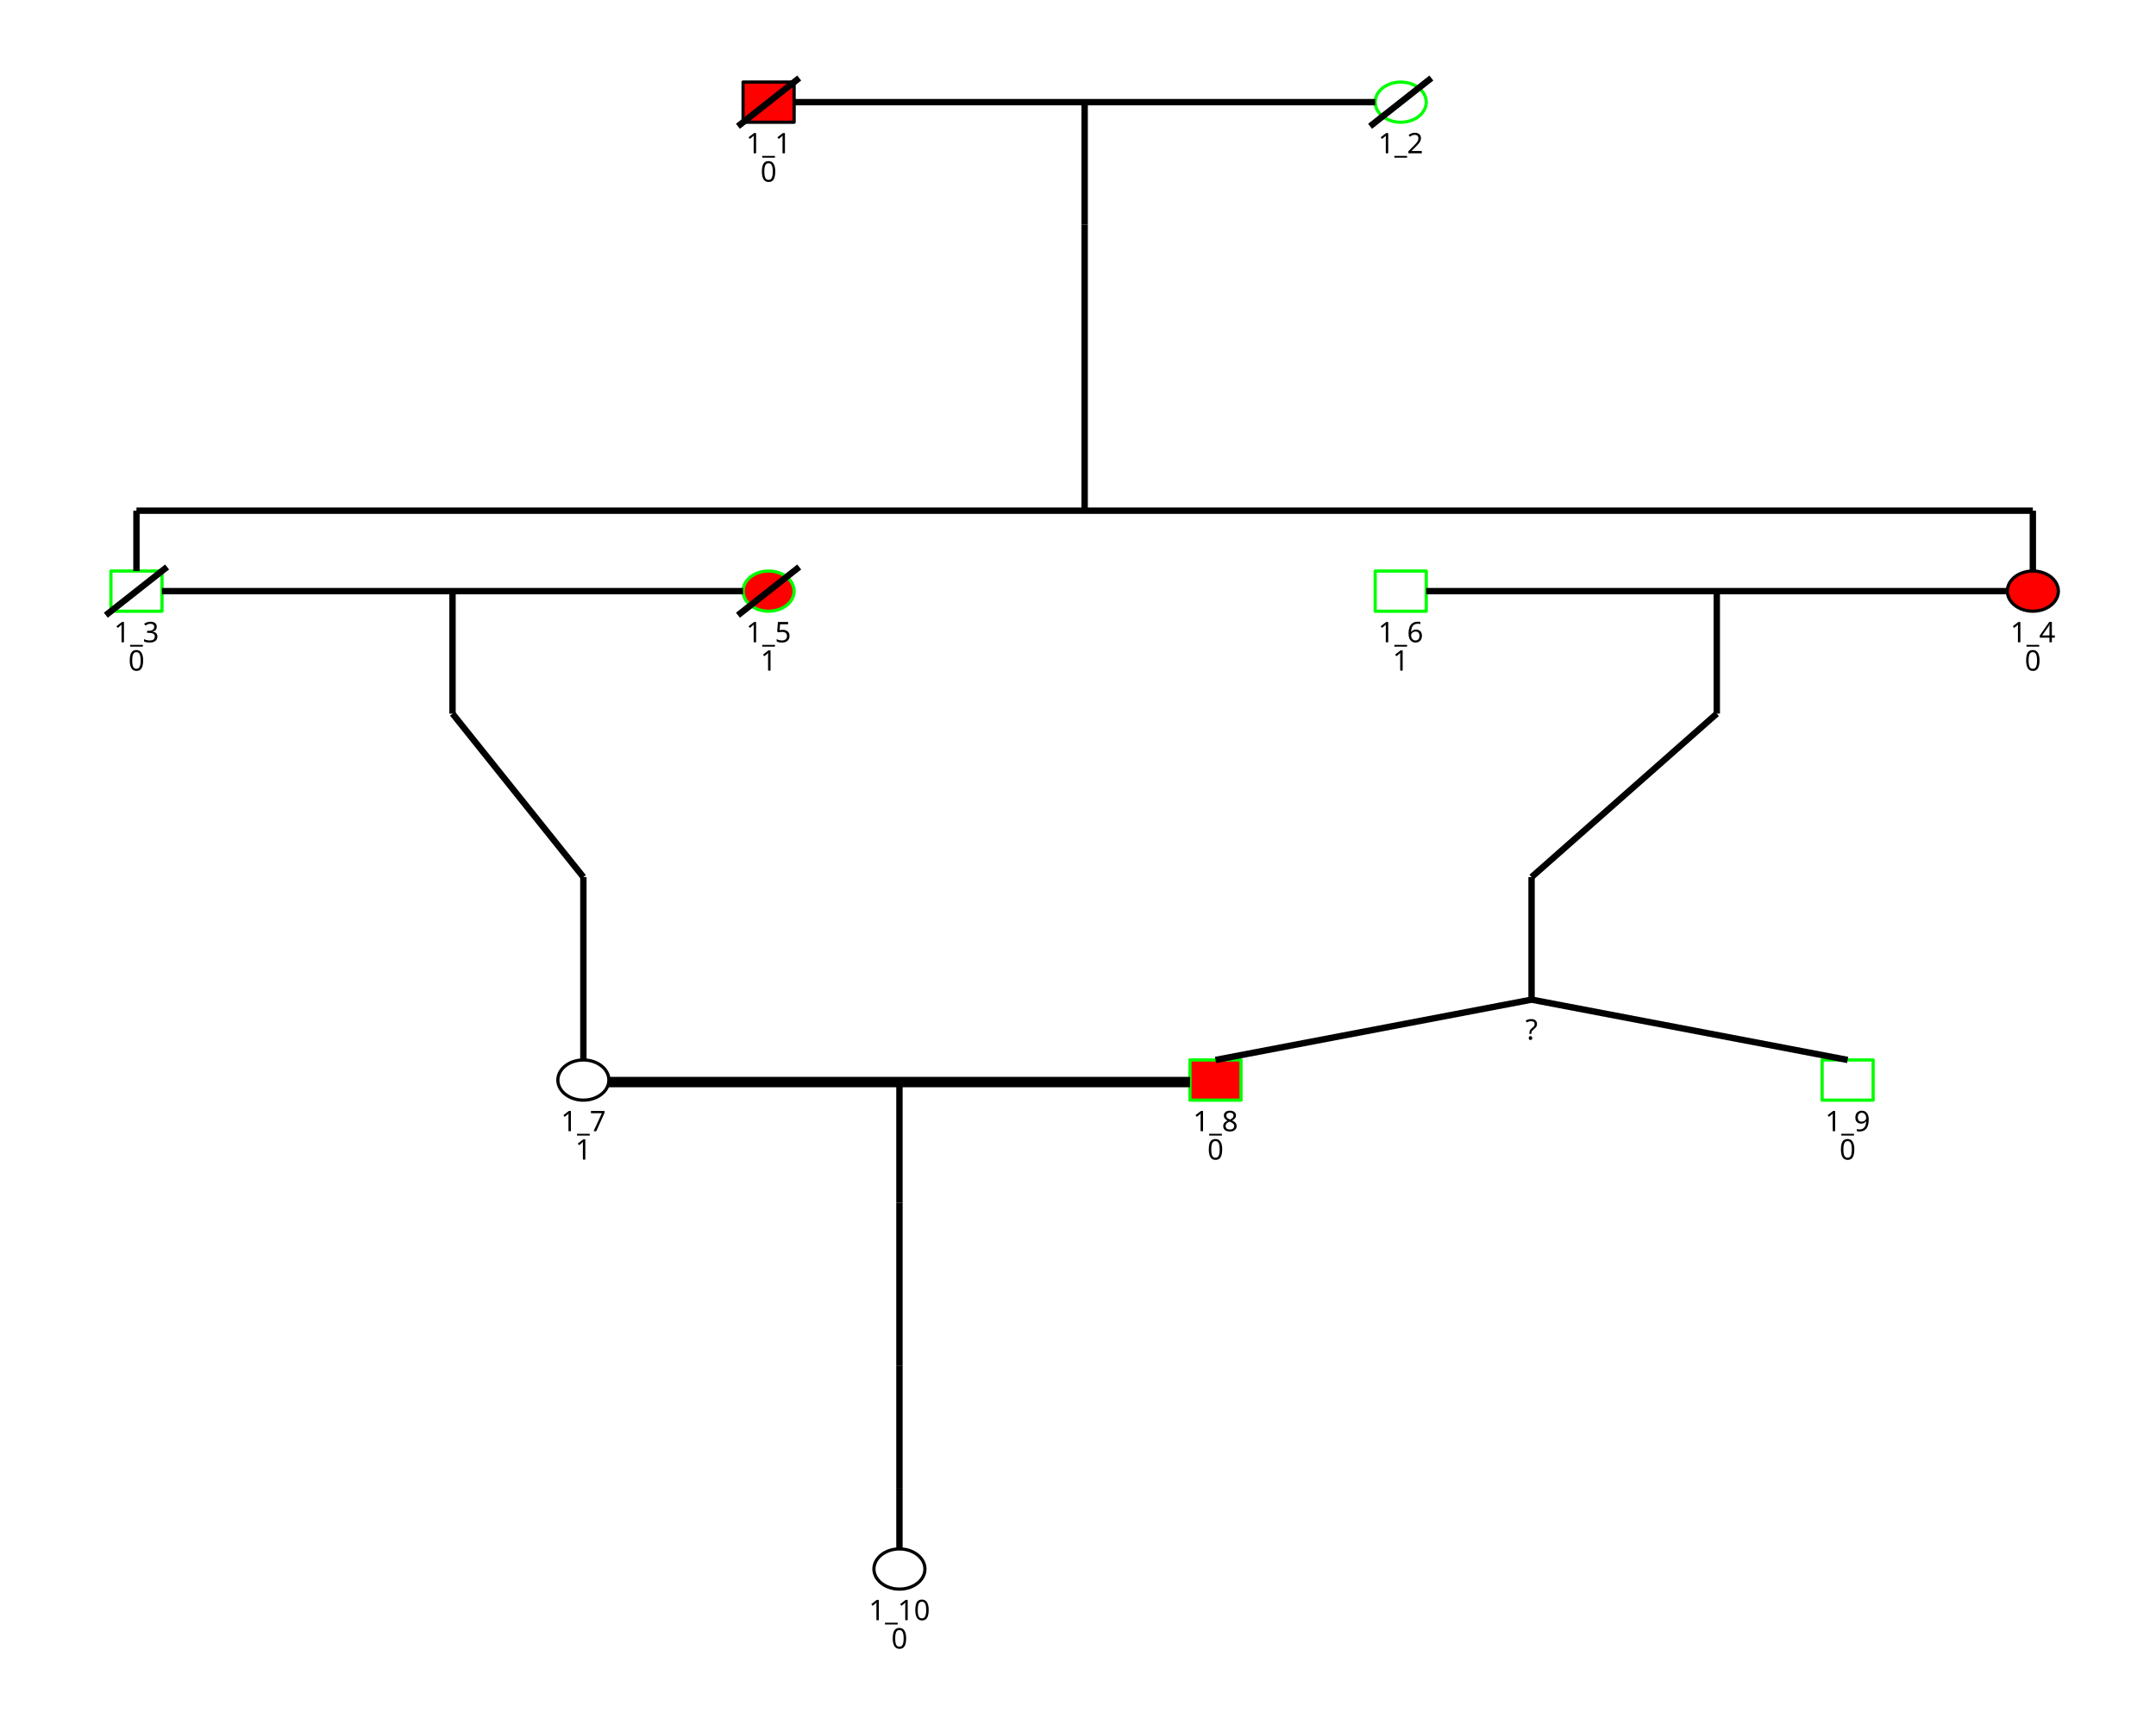
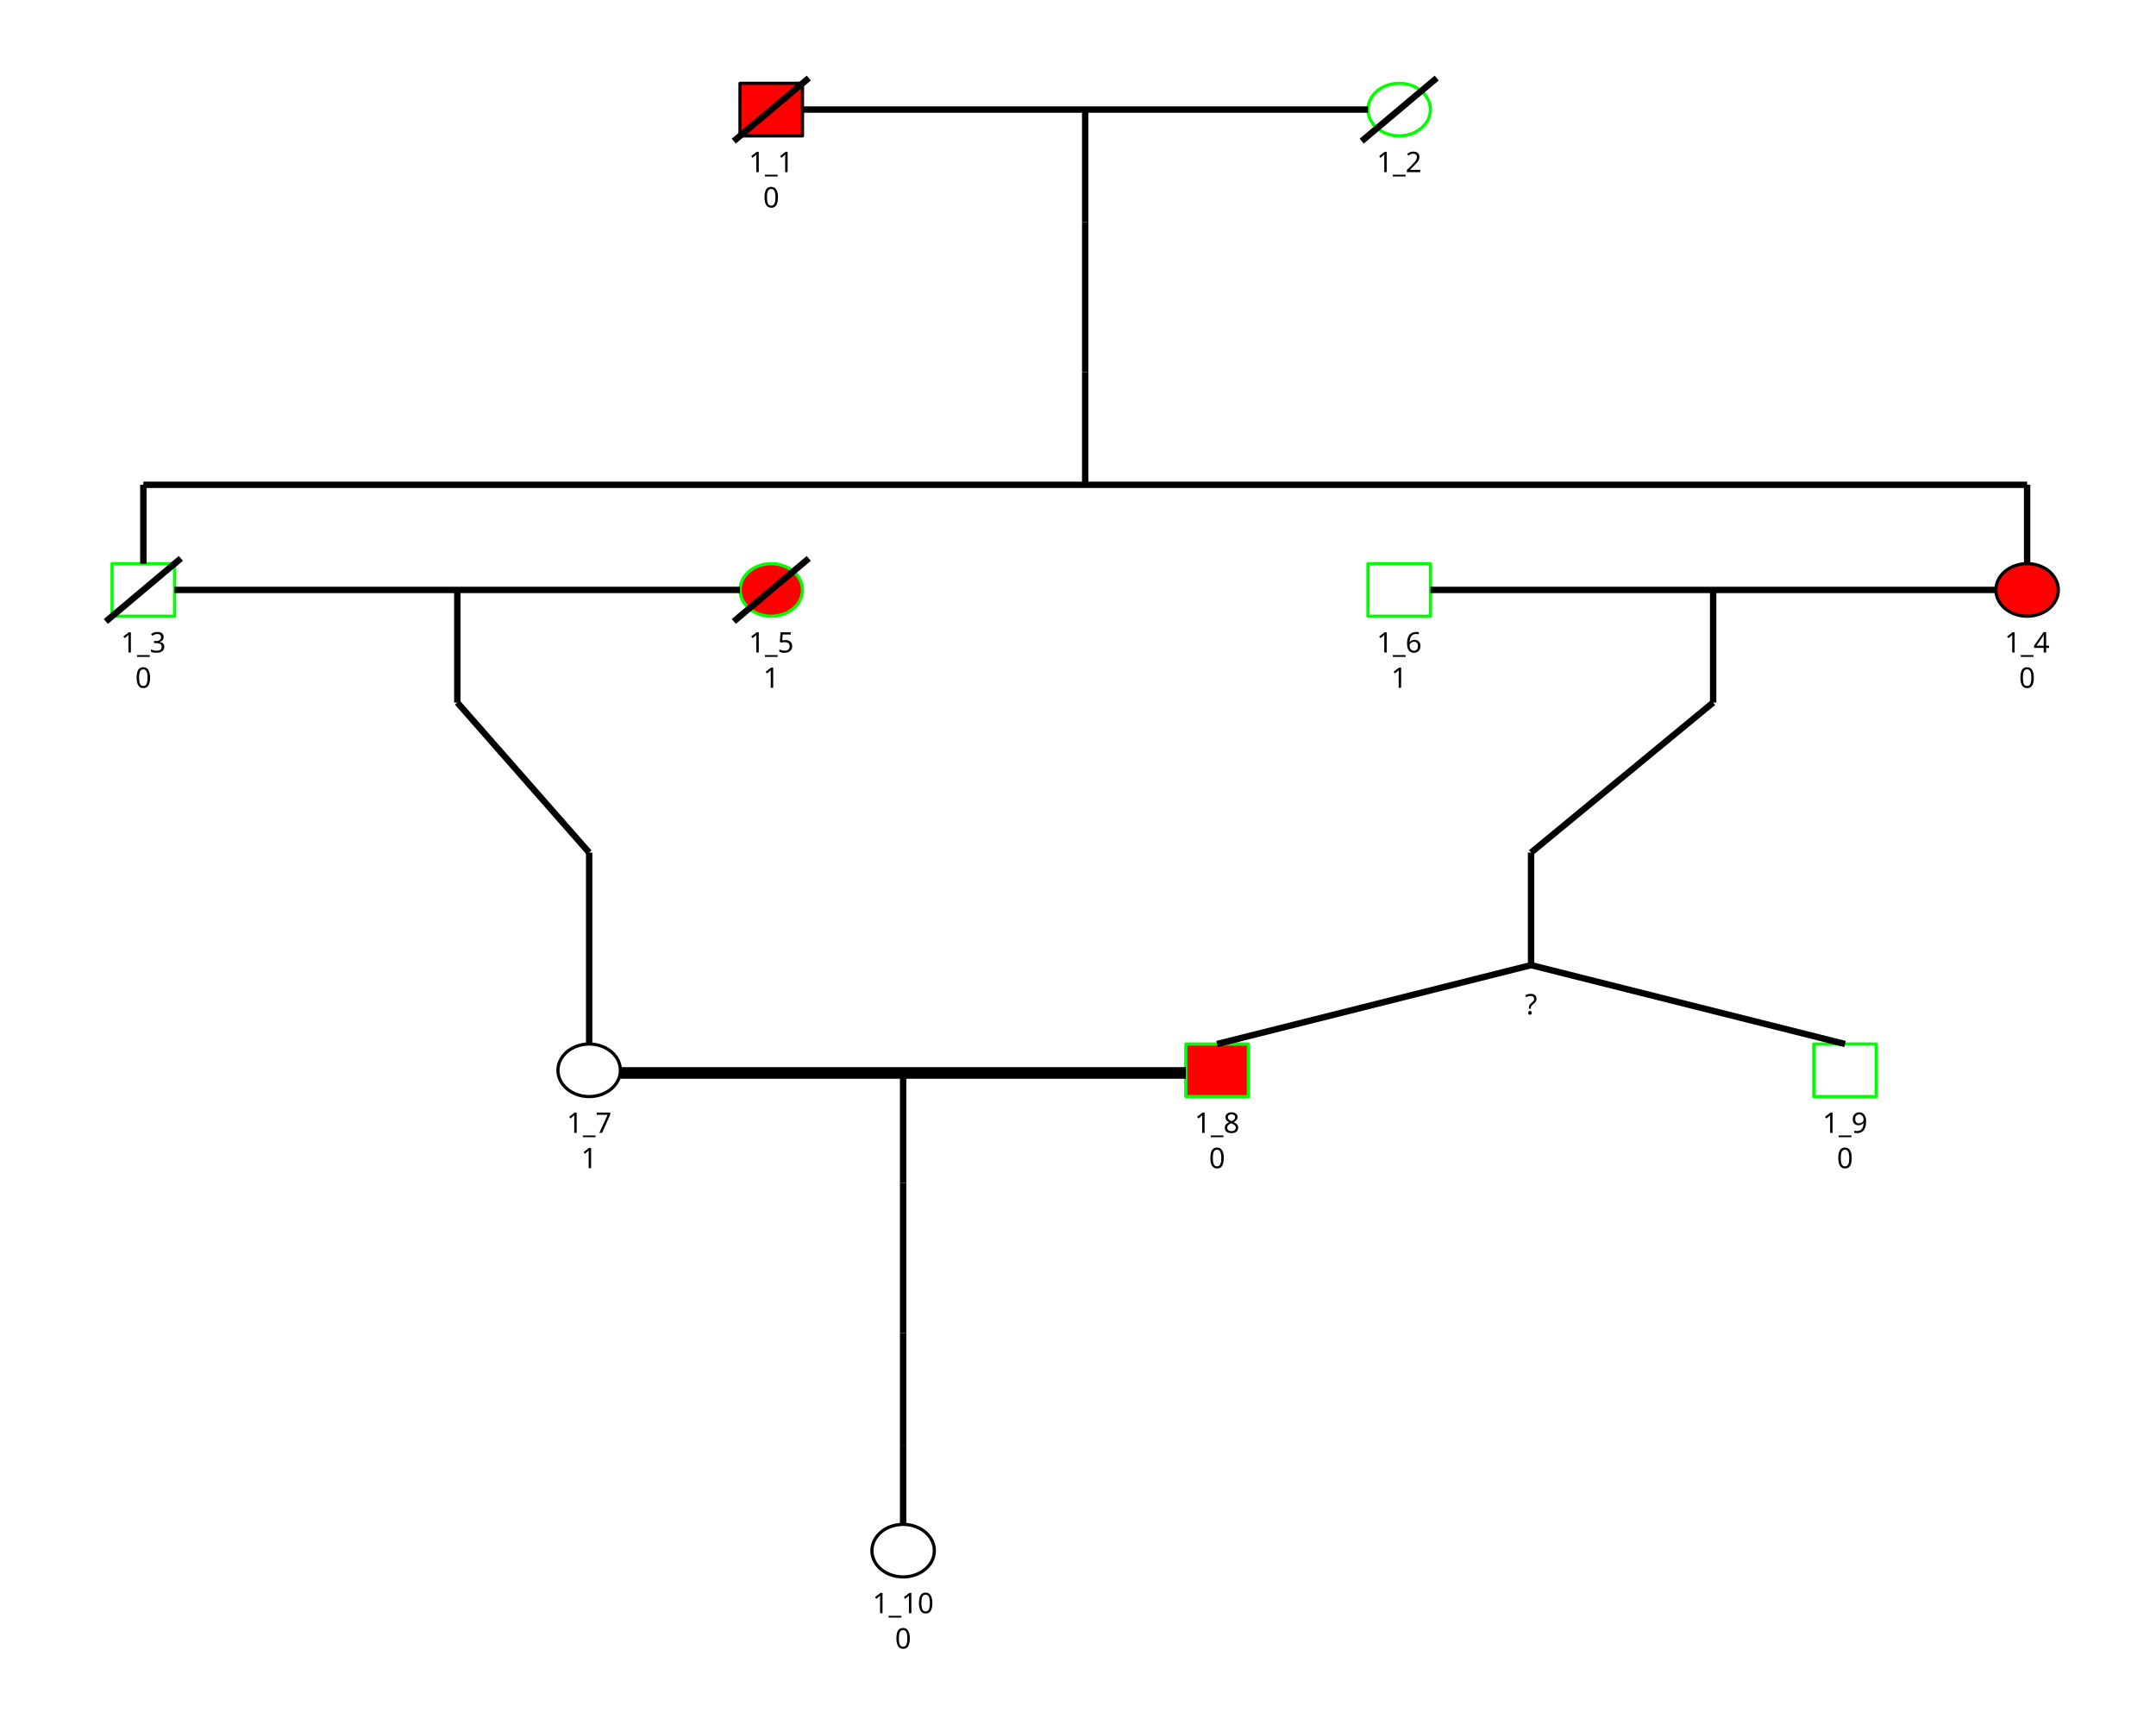
<svg xmlns="http://www.w3.org/2000/svg" class="svglite" data-engine-version="2.0" width="720.00pt" height="576.00pt" viewBox="0 0 720.00 576.00">
  <defs>
    <style type="text/css">
    .svglite line, .svglite polyline, .svglite polygon, .svglite path, .svglite rect, .svglite circle {
      fill: none;
      stroke: #000000;
      stroke-linecap: round;
      stroke-linejoin: round;
      stroke-miterlimit: 10.00;
    }
  </style>
  </defs>
  <rect width="100%" height="100%" style="stroke: none; fill: #FFFFFF;" />
  <defs>
    <clipPath id="cpMC4wMHw3MjAuMDB8MC4wMHw1NzYuMDA=">
      <rect x="0.00" y="0.00" width="720.00" height="576.00" />
    </clipPath>
  </defs>
  <g clip-path="url(#cpMC4wMHw3MjAuMDB8MC4wMHw1NzYuMDA=)">
    <rect x="0.00" y="0.00" width="720.00" height="576.00" style="stroke-width: 1.07; stroke: #FFFFFF; fill: #FFFFFF;" />
  </g>
  <defs>
    <clipPath id="cpMi43NHw3MjAuMDB8MC4wMHw1NzMuMjY=">
      <rect x="2.74" y="0.00" width="717.26" height="573.26" />
    </clipPath>
  </defs>
  <g clip-path="url(#cpMi43NHw3MjAuMDB8MC4wMHw1NzMuMjY=)">
    <rect x="2.74" y="0.00" width="717.26" height="573.26" style="stroke-width: 1.07; stroke: none;" />
-     <polygon points="248.15,27.40 248.15,40.82 265.20,40.82 265.20,27.40 " style="stroke-width: 1.07; stroke-linecap: butt; fill: #FF0000;" />
-     <polygon points="37.05,190.67 37.05,204.09 54.10,204.09 54.10,190.67 " style="stroke-width: 1.07; stroke: #00FF00; stroke-linecap: butt; fill: #FFFFFF;" />
-     <polygon points="203.34,360.64 203.27,361.50 203.07,362.35 202.72,363.16 202.25,363.94 201.65,364.66 200.94,365.31 200.13,365.89 199.24,366.38 198.27,366.78 197.25,367.08 196.18,367.27 195.09,367.35 194.00,367.33 192.92,367.19 191.88,366.94 190.88,366.60 189.94,366.15 189.09,365.61 188.33,365.00 187.68,364.31 187.14,363.56 186.73,362.76 186.45,361.93 186.31,361.07 186.31,360.21 186.45,359.36 186.73,358.53 187.14,357.73 187.68,356.98 188.33,356.29 189.09,355.68 189.94,355.14 190.88,354.69 191.88,354.35 192.92,354.10 194.00,353.96 195.09,353.94 196.18,354.02 197.25,354.21 198.27,354.51 199.24,354.90 200.13,355.40 200.94,355.98 201.65,356.63 202.25,357.35 202.72,358.13 203.07,358.94 203.27,359.79 203.34,360.64 " style="stroke-width: 1.07; stroke-linecap: butt; fill: #FFFFFF;" />
-     <polygon points="308.89,523.91 308.82,524.77 308.62,525.61 308.27,526.43 307.80,527.21 307.20,527.93 306.49,528.58 305.68,529.16 304.79,529.65 303.82,530.05 302.80,530.35 301.73,530.54 300.64,530.62 299.55,530.59 298.47,530.46 297.43,530.21 296.43,529.86 295.49,529.42 294.64,528.88 293.88,528.26 293.23,527.57 292.69,526.82 292.28,526.03 292.00,525.19 291.86,524.34 291.86,523.48 292.00,522.63 292.28,521.80 292.69,521.00 293.23,520.25 293.88,519.56 294.64,518.94 295.49,518.41 296.43,517.96 297.43,517.61 298.47,517.37 299.55,517.23 300.64,517.20 301.73,517.28 302.80,517.48 303.82,517.77 304.79,518.17 305.68,518.66 306.49,519.24 307.20,519.90 307.80,520.62 308.27,521.39 308.62,522.21 308.82,523.05 308.89,523.91 " style="stroke-width: 1.07; stroke-linecap: butt; fill: #FFFFFF;" />
-     <polygon points="476.30,34.11 476.23,34.97 476.02,35.81 475.67,36.63 475.20,37.41 474.60,38.13 473.90,38.78 473.09,39.36 472.19,39.85 471.22,40.25 470.20,40.55 469.13,40.74 468.05,40.82 466.95,40.79 465.88,40.66 464.83,40.41 463.83,40.06 462.90,39.62 462.04,39.08 461.28,38.46 460.63,37.77 460.09,37.02 459.68,36.23 459.41,35.40 459.27,34.54 459.27,33.68 459.41,32.83 459.68,32.00 460.09,31.20 460.63,30.45 461.28,29.76 462.04,29.14 462.90,28.61 463.83,28.16 464.83,27.81 465.88,27.57 466.95,27.43 468.05,27.40 469.13,27.49 470.20,27.68 471.22,27.97 472.19,28.37 473.09,28.86 473.90,29.44 474.60,30.10 475.20,30.82 475.67,31.59 476.02,32.41 476.23,33.25 476.30,34.11 " style="stroke-width: 1.07; stroke: #00FF00; stroke-linecap: butt; fill: #FFFFFF;" />
-     <polygon points="265.20,197.38 265.13,198.24 264.92,199.08 264.57,199.90 264.10,200.67 263.50,201.39 262.80,202.05 261.99,202.63 261.09,203.12 260.12,203.52 259.10,203.81 258.03,204.00 256.95,204.09 255.85,204.06 254.78,203.92 253.73,203.68 252.73,203.33 251.80,202.88 250.94,202.35 250.18,201.73 249.53,201.04 248.99,200.29 248.58,199.49 248.30,198.66 248.17,197.81 248.17,196.95 248.30,196.10 248.58,195.26 248.99,194.47 249.53,193.72 250.18,193.03 250.94,192.41 251.80,191.87 252.73,191.43 253.73,191.08 254.78,190.83 255.85,190.70 256.95,190.67 258.03,190.75 259.10,190.94 260.12,191.24 261.09,191.64 261.99,192.13 262.80,192.71 263.50,193.36 264.10,194.08 264.57,194.86 264.92,195.68 265.13,196.52 265.20,197.38 " style="stroke-width: 1.07; stroke: #00FF00; stroke-linecap: butt; fill: #FF0000;" />
-     <polygon points="397.40,353.93 397.40,367.36 414.44,367.36 414.44,353.93 " style="stroke-width: 1.07; stroke: #00FF00; stroke-linecap: butt; fill: #FF0000;" />
-     <polygon points="459.25,190.67 459.25,204.09 476.30,204.09 476.30,190.67 " style="stroke-width: 1.07; stroke: #00FF00; stroke-linecap: butt; fill: #FFFFFF;" />
-     <polygon points="608.50,353.93 608.50,367.36 625.54,367.36 625.54,353.93 " style="stroke-width: 1.07; stroke: #00FF00; stroke-linecap: butt; fill: #FFFFFF;" />
-     <polygon points="687.40,197.38 687.33,198.24 687.12,199.08 686.77,199.90 686.30,200.67 685.70,201.39 685.00,202.05 684.19,202.63 683.29,203.12 682.32,203.52 681.30,203.81 680.23,204.00 679.15,204.09 678.05,204.06 676.98,203.92 675.93,203.68 674.93,203.33 674.00,202.88 673.14,202.35 672.38,201.73 671.73,201.04 671.19,200.29 670.78,199.49 670.51,198.66 670.37,197.81 670.37,196.95 670.51,196.10 670.78,195.26 671.19,194.47 671.73,193.72 672.38,193.03 673.14,192.41 674.00,191.87 674.93,191.43 675.93,191.08 676.98,190.83 678.05,190.70 679.15,190.67 680.23,190.75 681.30,190.94 682.32,191.24 683.29,191.64 684.19,192.13 685.00,192.71 685.70,193.36 686.30,194.08 686.77,194.86 687.12,195.68 687.33,196.52 687.40,197.38 " style="stroke-width: 1.07; stroke-linecap: butt; fill: #FF0000;" />
-     <text x="256.67" y="51.19" text-anchor="middle" style="font-size: 9.48px; font-family: sans;" textLength="15.83px" lengthAdjust="spacingAndGlyphs">1_1</text>
-     <text x="45.57" y="214.46" text-anchor="middle" style="font-size: 9.48px; font-family: sans;" textLength="15.83px" lengthAdjust="spacingAndGlyphs">1_3</text>
-     <text x="194.82" y="377.73" text-anchor="middle" style="font-size: 9.48px; font-family: sans;" textLength="15.83px" lengthAdjust="spacingAndGlyphs">1_7</text>
-     <text x="300.37" y="540.99" text-anchor="middle" style="font-size: 9.48px; font-family: sans;" textLength="21.10px" lengthAdjust="spacingAndGlyphs">1_10</text>
-     <text x="467.77" y="51.19" text-anchor="middle" style="font-size: 9.48px; font-family: sans;" textLength="15.83px" lengthAdjust="spacingAndGlyphs">1_2</text>
-     <text x="256.67" y="214.46" text-anchor="middle" style="font-size: 9.48px; font-family: sans;" textLength="15.83px" lengthAdjust="spacingAndGlyphs">1_5</text>
-     <text x="405.92" y="377.73" text-anchor="middle" style="font-size: 9.48px; font-family: sans;" textLength="15.83px" lengthAdjust="spacingAndGlyphs">1_8</text>
-     <text x="467.77" y="214.46" text-anchor="middle" style="font-size: 9.48px; font-family: sans;" textLength="15.83px" lengthAdjust="spacingAndGlyphs">1_6</text>
-     <text x="617.02" y="377.73" text-anchor="middle" style="font-size: 9.48px; font-family: sans;" textLength="15.83px" lengthAdjust="spacingAndGlyphs">1_9</text>
-     <text x="678.87" y="214.46" text-anchor="middle" style="font-size: 9.48px; font-family: sans;" textLength="15.83px" lengthAdjust="spacingAndGlyphs">1_4</text>
-     <text x="256.67" y="60.67" text-anchor="middle" style="font-size: 9.48px; font-family: sans;" textLength="5.28px" lengthAdjust="spacingAndGlyphs">0</text>
-     <text x="45.57" y="223.93" text-anchor="middle" style="font-size: 9.48px; font-family: sans;" textLength="5.28px" lengthAdjust="spacingAndGlyphs">0</text>
-     <text x="194.82" y="387.20" text-anchor="middle" style="font-size: 9.48px; font-family: sans;" textLength="5.28px" lengthAdjust="spacingAndGlyphs">1</text>
-     <text x="300.37" y="550.47" text-anchor="middle" style="font-size: 9.48px; font-family: sans;" textLength="5.28px" lengthAdjust="spacingAndGlyphs">0</text>
-     <text x="256.67" y="223.93" text-anchor="middle" style="font-size: 9.48px; font-family: sans;" textLength="5.28px" lengthAdjust="spacingAndGlyphs">1</text>
-     <text x="405.92" y="387.20" text-anchor="middle" style="font-size: 9.48px; font-family: sans;" textLength="5.28px" lengthAdjust="spacingAndGlyphs">0</text>
-     <text x="467.77" y="223.93" text-anchor="middle" style="font-size: 9.48px; font-family: sans;" textLength="5.28px" lengthAdjust="spacingAndGlyphs">1</text>
-     <text x="617.02" y="387.20" text-anchor="middle" style="font-size: 9.48px; font-family: sans;" textLength="5.28px" lengthAdjust="spacingAndGlyphs">0</text>
-     <text x="678.87" y="223.93" text-anchor="middle" style="font-size: 9.48px; font-family: sans;" textLength="5.28px" lengthAdjust="spacingAndGlyphs">0</text>
-     <text x="511.47" y="347.13" text-anchor="middle" style="font-size: 9.48px; font-family: sans;" textLength="5.28px" lengthAdjust="spacingAndGlyphs">?</text>
-     <line x1="246.44" y1="42.17" x2="266.90" y2="26.06" style="stroke-width: 2.13; stroke-linecap: butt;" />
-     <line x1="35.34" y1="205.43" x2="55.80" y2="189.32" style="stroke-width: 2.13; stroke-linecap: butt;" />
-     <line x1="457.54" y1="42.17" x2="478.00" y2="26.06" style="stroke-width: 2.13; stroke-linecap: butt;" />
-     <line x1="246.44" y1="205.43" x2="266.90" y2="189.32" style="stroke-width: 2.13; stroke-linecap: butt;" />
-     <line x1="265.20" y1="34.11" x2="459.25" y2="34.11" style="stroke-width: 2.13; stroke-linecap: butt;" />
-     <line x1="54.10" y1="197.38" x2="248.15" y2="197.38" style="stroke-width: 2.13; stroke-linecap: butt;" />
-     <line x1="203.34" y1="360.64" x2="397.40" y2="360.64" style="stroke-width: 2.13; stroke-linecap: butt;" />
-     <line x1="476.30" y1="197.38" x2="670.35" y2="197.38" style="stroke-width: 2.13; stroke-linecap: butt;" />
-     <line x1="203.34" y1="361.99" x2="397.40" y2="361.99" style="stroke-width: 2.13; stroke-linecap: butt;" />
-     <line x1="45.57" y1="190.67" x2="45.57" y2="170.53" style="stroke-width: 2.13; stroke-linecap: butt;" />
-     <line x1="678.87" y1="190.67" x2="678.87" y2="170.53" style="stroke-width: 2.13; stroke-linecap: butt;" />
-     <line x1="45.57" y1="170.53" x2="678.87" y2="170.53" style="stroke-width: 2.13; stroke-linecap: butt;" />
-     <line x1="362.22" y1="170.53" x2="362.22" y2="129.60" style="stroke-width: 2.13; stroke-linecap: butt;" />
-     <line x1="362.22" y1="129.60" x2="362.22" y2="75.04" style="stroke-width: 2.13; stroke-linecap: butt;" />
-     <line x1="362.22" y1="75.04" x2="362.22" y2="34.11" style="stroke-width: 2.13; stroke-linecap: butt;" />
-     <line x1="194.82" y1="353.93" x2="194.82" y2="333.79" style="stroke-width: 2.13; stroke-linecap: butt;" />
-     <line x1="194.82" y1="333.79" x2="194.82" y2="333.79" style="stroke-width: 2.13; stroke-linecap: butt;" />
-     <line x1="194.82" y1="333.79" x2="194.82" y2="292.87" style="stroke-width: 2.13; stroke-linecap: butt;" />
-     <line x1="194.82" y1="292.87" x2="151.12" y2="238.30" style="stroke-width: 2.13; stroke-linecap: butt;" />
-     <line x1="151.12" y1="238.30" x2="151.12" y2="197.38" style="stroke-width: 2.13; stroke-linecap: butt;" />
-     <line x1="405.92" y1="353.93" x2="511.47" y2="333.79" style="stroke-width: 2.13; stroke-linecap: butt;" />
-     <line x1="617.02" y1="353.93" x2="511.47" y2="333.79" style="stroke-width: 2.13; stroke-linecap: butt;" />
-     <line x1="511.47" y1="333.79" x2="511.47" y2="333.79" style="stroke-width: 2.13; stroke-linecap: butt;" />
-     <line x1="511.47" y1="333.79" x2="511.47" y2="292.87" style="stroke-width: 2.13; stroke-linecap: butt;" />
-     <line x1="511.47" y1="292.87" x2="573.32" y2="238.30" style="stroke-width: 2.13; stroke-linecap: butt;" />
-     <line x1="573.32" y1="238.30" x2="573.32" y2="197.38" style="stroke-width: 2.13; stroke-linecap: butt;" />
-     <line x1="300.37" y1="517.20" x2="300.37" y2="497.06" style="stroke-width: 2.13; stroke-linecap: butt;" />
-     <line x1="300.37" y1="497.06" x2="300.37" y2="497.06" style="stroke-width: 2.13; stroke-linecap: butt;" />
-     <line x1="300.37" y1="497.06" x2="300.37" y2="456.14" style="stroke-width: 2.13; stroke-linecap: butt;" />
-     <line x1="300.37" y1="456.14" x2="300.37" y2="401.57" style="stroke-width: 2.13; stroke-linecap: butt;" />
-     <line x1="300.37" y1="401.57" x2="300.37" y2="360.64" style="stroke-width: 2.13; stroke-linecap: butt;" />
+     <polygon points="247.13,27.81 247.13,45.37 268.00,45.37 268.00,27.81 " style="stroke-width: 1.07; stroke-linecap: butt; fill: #FF0000;" />
+     <polygon points="37.43,188.21 37.43,205.77 58.30,205.77 58.30,188.21 " style="stroke-width: 1.07; stroke: #00FF00; stroke-linecap: butt; fill: #FFFFFF;" />
+     <polygon points="207.19,357.39 207.10,358.51 206.85,359.61 206.43,360.68 205.85,361.70 205.12,362.64 204.25,363.50 203.26,364.25 202.16,364.89 200.98,365.42 199.72,365.80 198.42,366.05 197.09,366.16 195.75,366.13 194.43,365.95 193.15,365.63 191.92,365.17 190.78,364.59 189.74,363.89 188.81,363.08 188.01,362.18 187.35,361.20 186.85,360.15 186.51,359.07 186.34,357.95 186.34,356.83 186.51,355.71 186.85,354.62 187.35,353.58 188.01,352.60 188.81,351.70 189.74,350.89 190.78,350.19 191.92,349.61 193.15,349.15 194.43,348.83 195.75,348.65 197.09,348.61 198.42,348.72 199.72,348.97 200.98,349.36 202.16,349.88 203.26,350.53 204.25,351.28 205.12,352.14 205.85,353.08 206.43,354.09 206.85,355.16 207.10,356.27 207.19,357.39 " style="stroke-width: 1.07; stroke-linecap: butt; fill: #FFFFFF;" />
+     <polygon points="312.04,517.79 311.95,518.91 311.70,520.01 311.28,521.08 310.70,522.09 309.97,523.04 309.10,523.89 308.11,524.65 307.01,525.29 305.83,525.81 304.57,526.20 303.27,526.45 301.94,526.56 300.60,526.52 299.28,526.34 298.00,526.02 296.77,525.57 295.63,524.99 294.58,524.29 293.65,523.48 292.85,522.58 292.20,521.60 291.70,520.55 291.36,519.46 291.19,518.35 291.19,517.22 291.36,516.11 291.70,515.02 292.20,513.98 292.85,513.00 293.65,512.10 294.58,511.29 295.63,510.59 296.77,510.00 298.00,509.55 299.28,509.23 300.60,509.05 301.94,509.01 303.27,509.12 304.57,509.37 305.83,509.76 307.01,510.28 308.11,510.92 309.10,511.68 309.97,512.54 310.70,513.48 311.28,514.49 311.70,515.56 311.95,516.66 312.04,517.79 " style="stroke-width: 1.07; stroke-linecap: butt; fill: #FFFFFF;" />
+     <polygon points="477.70,36.59 477.61,37.71 477.36,38.82 476.94,39.89 476.36,40.90 475.63,41.84 474.76,42.70 473.77,43.45 472.67,44.10 471.49,44.62 470.23,45.01 468.93,45.26 467.60,45.37 466.26,45.33 464.94,45.15 463.66,44.83 462.43,44.37 461.29,43.79 460.25,43.09 459.32,42.28 458.52,41.38 457.86,40.40 457.36,39.36 457.02,38.27 456.85,37.15 456.85,36.03 457.02,34.91 457.36,33.83 457.86,32.78 458.52,31.80 459.32,30.90 460.25,30.09 461.29,29.39 462.43,28.81 463.66,28.35 464.94,28.03 466.26,27.85 467.60,27.82 468.93,27.93 470.23,28.18 471.49,28.56 472.67,29.08 473.77,29.73 474.76,30.48 475.63,31.34 476.36,32.28 476.94,33.30 477.36,34.36 477.61,35.47 477.70,36.59 " style="stroke-width: 1.07; stroke: #00FF00; stroke-linecap: butt; fill: #FFFFFF;" />
+     <polygon points="268.00,196.99 267.92,198.11 267.66,199.22 267.24,200.28 266.66,201.30 265.93,202.24 265.06,203.10 264.07,203.85 262.98,204.50 261.79,205.02 260.53,205.41 259.23,205.66 257.90,205.76 256.56,205.73 255.24,205.55 253.96,205.23 252.74,204.77 251.59,204.19 250.55,203.49 249.62,202.68 248.82,201.78 248.16,200.80 247.66,199.76 247.32,198.67 247.15,197.55 247.15,196.43 247.32,195.31 247.66,194.22 248.16,193.18 248.82,192.20 249.62,191.30 250.55,190.49 251.59,189.79 252.74,189.21 253.96,188.75 255.24,188.43 256.56,188.25 257.90,188.22 259.23,188.32 260.53,188.57 261.79,188.96 262.98,189.48 264.07,190.13 265.06,190.88 265.93,191.74 266.66,192.68 267.24,193.70 267.66,194.76 267.92,195.87 268.00,196.99 " style="stroke-width: 1.07; stroke: #00FF00; stroke-linecap: butt; fill: #FF0000;" />
+     <polygon points="396.01,348.61 396.01,366.17 416.89,366.17 416.89,348.61 " style="stroke-width: 1.07; stroke: #00FF00; stroke-linecap: butt; fill: #FF0000;" />
+     <polygon points="456.83,188.21 456.83,205.77 477.70,205.77 477.70,188.21 " style="stroke-width: 1.07; stroke: #00FF00; stroke-linecap: butt; fill: #FFFFFF;" />
+     <polygon points="605.71,348.61 605.71,366.17 626.58,366.17 626.58,348.61 " style="stroke-width: 1.07; stroke: #00FF00; stroke-linecap: butt; fill: #FFFFFF;" />
+     <polygon points="687.40,196.99 687.31,198.11 687.06,199.22 686.63,200.28 686.05,201.30 685.32,202.24 684.46,203.10 683.47,203.85 682.37,204.50 681.18,205.02 679.93,205.41 678.63,205.66 677.29,205.76 675.96,205.73 674.64,205.55 673.36,205.23 672.13,204.77 670.99,204.19 669.94,203.49 669.01,202.68 668.21,201.78 667.56,200.80 667.05,199.76 666.72,198.67 666.54,197.55 666.54,196.43 666.72,195.31 667.05,194.22 667.56,193.18 668.21,192.20 669.01,191.30 669.94,190.49 670.99,189.79 672.13,189.21 673.36,188.75 674.64,188.43 675.96,188.25 677.29,188.22 678.63,188.32 679.93,188.57 681.18,188.96 682.37,189.48 683.47,190.13 684.46,190.88 685.32,191.74 686.05,192.68 686.63,193.70 687.06,194.76 687.31,195.87 687.40,196.99 " style="stroke-width: 1.07; stroke-linecap: butt; fill: #FF0000;" />
+     <text x="257.56" y="57.48" text-anchor="middle" style="font-size: 9.48px; font-family: sans;" textLength="15.83px" lengthAdjust="spacingAndGlyphs">1_1</text>
+     <text x="47.87" y="217.88" text-anchor="middle" style="font-size: 9.48px; font-family: sans;" textLength="15.83px" lengthAdjust="spacingAndGlyphs">1_3</text>
+     <text x="196.75" y="378.27" text-anchor="middle" style="font-size: 9.48px; font-family: sans;" textLength="15.83px" lengthAdjust="spacingAndGlyphs">1_7</text>
+     <text x="301.60" y="538.67" text-anchor="middle" style="font-size: 9.48px; font-family: sans;" textLength="21.10px" lengthAdjust="spacingAndGlyphs">1_10</text>
+     <text x="467.26" y="57.48" text-anchor="middle" style="font-size: 9.48px; font-family: sans;" textLength="15.83px" lengthAdjust="spacingAndGlyphs">1_2</text>
+     <text x="257.56" y="217.88" text-anchor="middle" style="font-size: 9.48px; font-family: sans;" textLength="15.83px" lengthAdjust="spacingAndGlyphs">1_5</text>
+     <text x="406.45" y="378.27" text-anchor="middle" style="font-size: 9.48px; font-family: sans;" textLength="15.83px" lengthAdjust="spacingAndGlyphs">1_8</text>
+     <text x="467.26" y="217.88" text-anchor="middle" style="font-size: 9.48px; font-family: sans;" textLength="15.83px" lengthAdjust="spacingAndGlyphs">1_6</text>
+     <text x="616.15" y="378.27" text-anchor="middle" style="font-size: 9.48px; font-family: sans;" textLength="15.83px" lengthAdjust="spacingAndGlyphs">1_9</text>
+     <text x="676.96" y="217.88" text-anchor="middle" style="font-size: 9.48px; font-family: sans;" textLength="15.83px" lengthAdjust="spacingAndGlyphs">1_4</text>
+     <text x="257.56" y="69.27" text-anchor="middle" style="font-size: 9.48px; font-family: sans;" textLength="5.28px" lengthAdjust="spacingAndGlyphs">0</text>
+     <text x="47.87" y="229.67" text-anchor="middle" style="font-size: 9.48px; font-family: sans;" textLength="5.28px" lengthAdjust="spacingAndGlyphs">0</text>
+     <text x="196.75" y="390.07" text-anchor="middle" style="font-size: 9.48px; font-family: sans;" textLength="5.28px" lengthAdjust="spacingAndGlyphs">1</text>
+     <text x="301.60" y="550.47" text-anchor="middle" style="font-size: 9.48px; font-family: sans;" textLength="5.28px" lengthAdjust="spacingAndGlyphs">0</text>
+     <text x="257.56" y="229.67" text-anchor="middle" style="font-size: 9.48px; font-family: sans;" textLength="5.28px" lengthAdjust="spacingAndGlyphs">1</text>
+     <text x="406.45" y="390.07" text-anchor="middle" style="font-size: 9.48px; font-family: sans;" textLength="5.28px" lengthAdjust="spacingAndGlyphs">0</text>
+     <text x="467.26" y="229.67" text-anchor="middle" style="font-size: 9.48px; font-family: sans;" textLength="5.28px" lengthAdjust="spacingAndGlyphs">1</text>
+     <text x="616.15" y="390.07" text-anchor="middle" style="font-size: 9.48px; font-family: sans;" textLength="5.28px" lengthAdjust="spacingAndGlyphs">0</text>
+     <text x="676.96" y="229.67" text-anchor="middle" style="font-size: 9.48px; font-family: sans;" textLength="5.28px" lengthAdjust="spacingAndGlyphs">0</text>
+     <text x="511.30" y="338.71" text-anchor="middle" style="font-size: 9.48px; font-family: sans;" textLength="5.28px" lengthAdjust="spacingAndGlyphs">?</text>
+     <line x1="245.04" y1="47.13" x2="270.09" y2="26.06" style="stroke-width: 2.13; stroke-linecap: butt;" />
+     <line x1="35.34" y1="207.52" x2="60.39" y2="186.46" style="stroke-width: 2.13; stroke-linecap: butt;" />
+     <line x1="454.74" y1="47.13" x2="479.79" y2="26.06" style="stroke-width: 2.13; stroke-linecap: butt;" />
+     <line x1="245.04" y1="207.52" x2="270.09" y2="186.46" style="stroke-width: 2.13; stroke-linecap: butt;" />
+     <line x1="268.00" y1="36.59" x2="456.83" y2="36.59" style="stroke-width: 2.13; stroke-linecap: butt;" />
+     <line x1="58.30" y1="196.99" x2="247.13" y2="196.99" style="stroke-width: 2.13; stroke-linecap: butt;" />
+     <line x1="207.19" y1="357.39" x2="396.01" y2="357.39" style="stroke-width: 2.13; stroke-linecap: butt;" />
+     <line x1="477.70" y1="196.99" x2="666.52" y2="196.99" style="stroke-width: 2.13; stroke-linecap: butt;" />
+     <line x1="207.19" y1="359.14" x2="396.01" y2="359.14" style="stroke-width: 2.13; stroke-linecap: butt;" />
+     <line x1="47.87" y1="188.21" x2="47.87" y2="161.88" style="stroke-width: 2.13; stroke-linecap: butt;" />
+     <line x1="676.96" y1="188.21" x2="676.96" y2="161.88" style="stroke-width: 2.13; stroke-linecap: butt;" />
+     <line x1="47.87" y1="161.88" x2="676.96" y2="161.88" style="stroke-width: 2.13; stroke-linecap: butt;" />
+     <line x1="362.41" y1="161.88" x2="362.41" y2="124.29" style="stroke-width: 2.13; stroke-linecap: butt;" />
+     <line x1="362.41" y1="124.29" x2="362.41" y2="74.18" style="stroke-width: 2.13; stroke-linecap: butt;" />
+     <line x1="362.41" y1="74.18" x2="362.41" y2="36.59" style="stroke-width: 2.13; stroke-linecap: butt;" />
+     <line x1="196.75" y1="348.61" x2="196.75" y2="322.27" style="stroke-width: 2.13; stroke-linecap: butt;" />
+     <line x1="196.75" y1="322.27" x2="196.75" y2="322.27" style="stroke-width: 2.13; stroke-linecap: butt;" />
+     <line x1="196.75" y1="322.27" x2="196.75" y2="284.69" style="stroke-width: 2.13; stroke-linecap: butt;" />
+     <line x1="196.75" y1="284.69" x2="152.72" y2="234.58" style="stroke-width: 2.13; stroke-linecap: butt;" />
+     <line x1="152.72" y1="234.58" x2="152.72" y2="196.99" style="stroke-width: 2.13; stroke-linecap: butt;" />
+     <line x1="406.45" y1="348.61" x2="511.30" y2="322.27" style="stroke-width: 2.13; stroke-linecap: butt;" />
+     <line x1="616.15" y1="348.61" x2="511.30" y2="322.27" style="stroke-width: 2.13; stroke-linecap: butt;" />
+     <line x1="511.30" y1="322.27" x2="511.30" y2="322.27" style="stroke-width: 2.13; stroke-linecap: butt;" />
+     <line x1="511.30" y1="322.27" x2="511.30" y2="284.69" style="stroke-width: 2.13; stroke-linecap: butt;" />
+     <line x1="511.30" y1="284.69" x2="572.11" y2="234.58" style="stroke-width: 2.13; stroke-linecap: butt;" />
+     <line x1="572.11" y1="234.58" x2="572.11" y2="196.99" style="stroke-width: 2.13; stroke-linecap: butt;" />
+     <line x1="301.60" y1="509.01" x2="301.60" y2="482.67" style="stroke-width: 2.13; stroke-linecap: butt;" />
+     <line x1="301.60" y1="482.67" x2="301.60" y2="482.67" style="stroke-width: 2.13; stroke-linecap: butt;" />
+     <line x1="301.60" y1="482.67" x2="301.60" y2="445.09" style="stroke-width: 2.13; stroke-linecap: butt;" />
+     <line x1="301.60" y1="445.09" x2="301.60" y2="394.97" style="stroke-width: 2.13; stroke-linecap: butt;" />
+     <line x1="301.60" y1="394.97" x2="301.60" y2="357.39" style="stroke-width: 2.13; stroke-linecap: butt;" />
  </g>
  <g clip-path="url(#cpMC4wMHw3MjAuMDB8MC4wMHw1NzYuMDA=)">
</g>
</svg>
